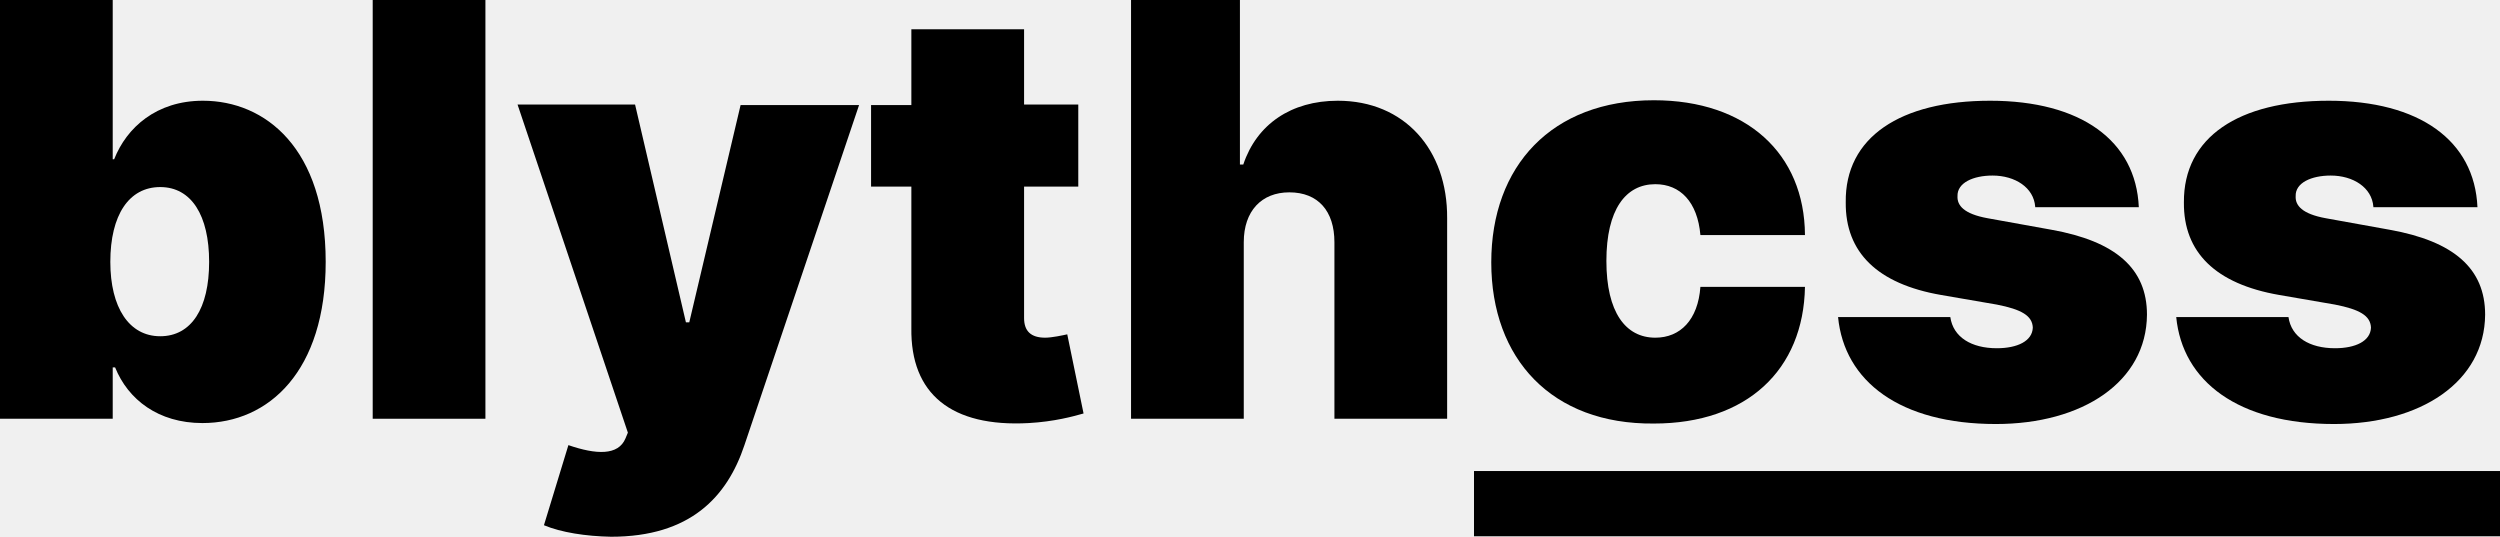
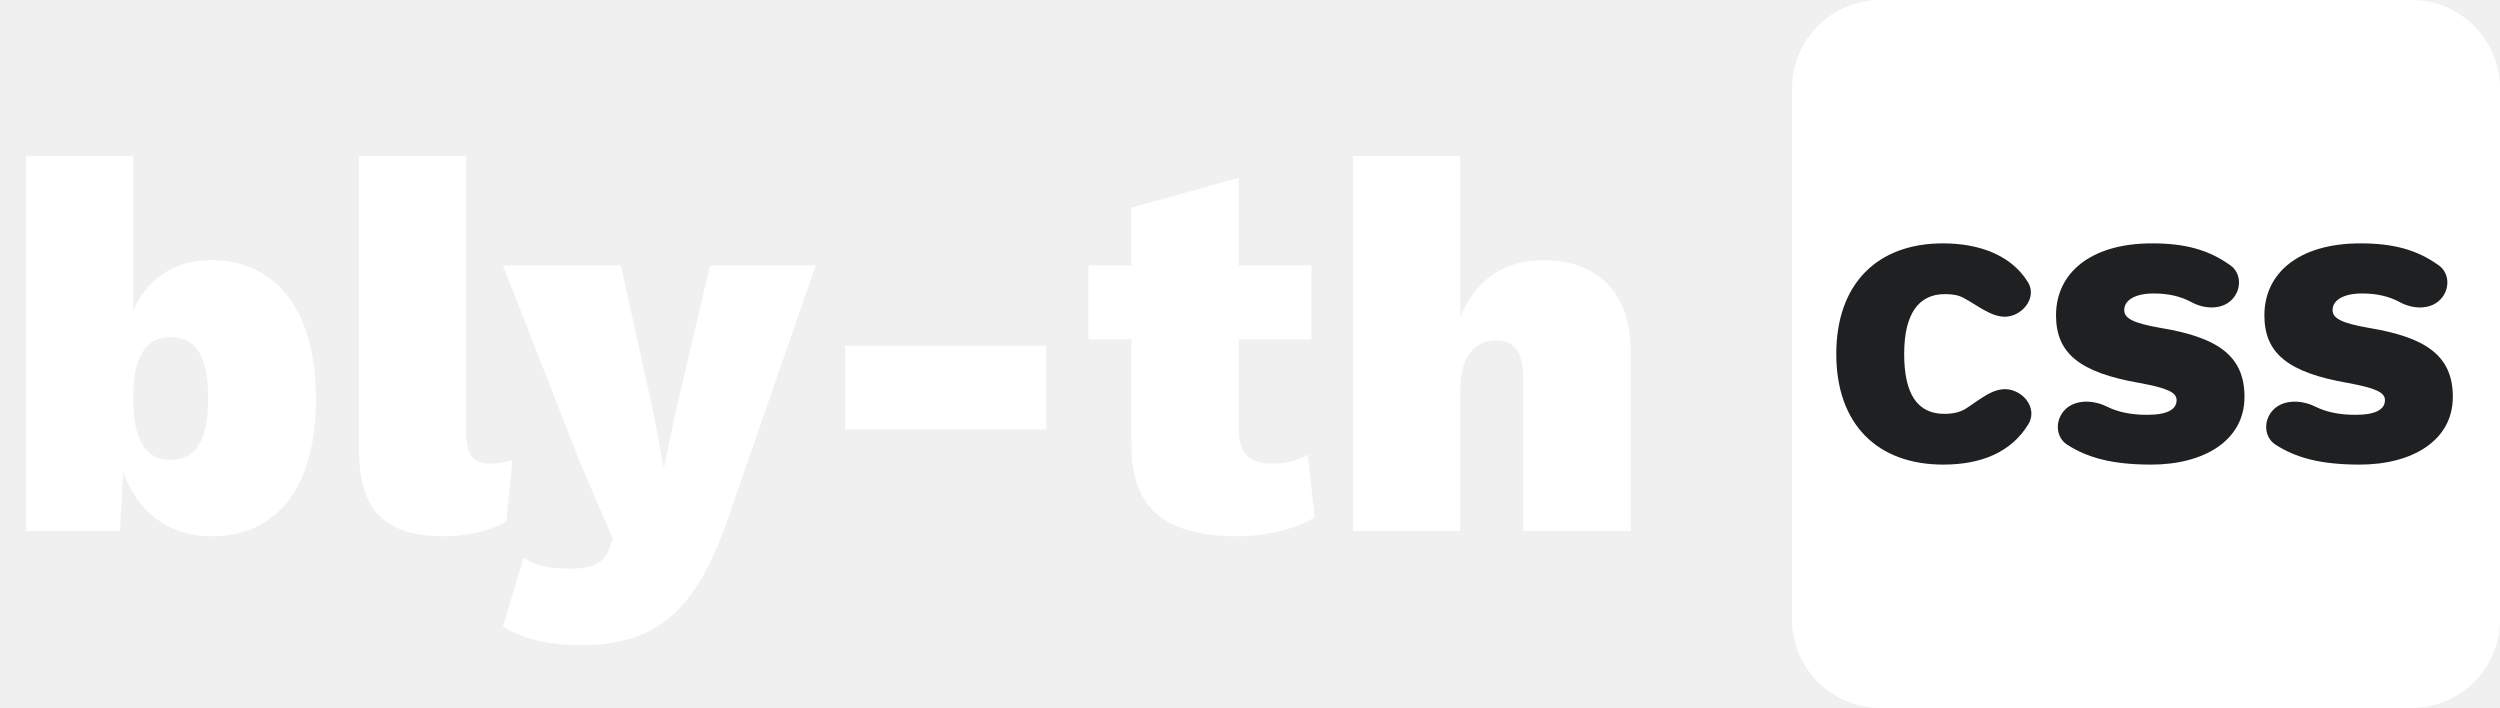
- <svg xmlns="http://www.w3.org/2000/svg" version="1.1" x="0px" y="0px" viewBox="0 0 521.2 111.8" style="enable-background:new 0 0 521.2 111.8;" xml:space="preserve">
-   <g>
-     <path d="M0,0h23.5v33.2h0.3C26.4,26.6,32.6,21,42.3,21c13,0,25.6,9.9,25.6,33.6c0,22.7-11.8,33.6-25.7,33.6   c-9.2,0-15.5-4.9-18.2-11.6h-0.5v10.7H0V0z M33.4,70.1c6.5,0,10.2-5.8,10.2-15.5S39.9,39,33.4,39C26.9,39,23,44.8,23,54.6   C23,64.1,26.9,70.1,33.4,70.1z" fill="currentColor" />
-     <path d="M101.3,87.3H77.7V0h23.5V87.3z" fill="currentColor" />
-     <path d="M113.4,109.5l5.1-16.7c5.8,2,10.4,2.2,11.9-1.4l0.5-1.2l-23-68.4h24.5L143,67.2h0.7l10.7-45.3h24.7l-23.9,70.9   c-3.6,10.8-11.3,19.1-27.8,19.1C122.1,111.8,117,111,113.4,109.5z" fill="currentColor" />
-     <path d="M224.8,38.9h-11.3v27.4c0,2.7,1.4,4.1,4.4,4.1c1.4,0,3.7-0.5,4.6-0.7l3.4,16.5c-2.1,0.6-6.1,1.7-11.4,2   c-16.2,0.9-24.7-6.1-24.5-19.8V38.9h-8.4v-17h8.4V6.1h23.5v15.7h11.3V38.9z" fill="currentColor" />
-     <path d="M259.3,87.3h-23.5V0h22.7v34.3h0.7C262,25.9,269.2,21,278.9,21c13.9,0,22.9,10.2,22.8,24.5v41.8h-23.5V50.5   c0-6.5-3.4-10.4-9.4-10.4c-5.8,0-9.5,3.9-9.5,10.4V87.3z" fill="currentColor" />
-     <path d="M310.9,54.7c0-20.1,12.6-33.8,33.9-33.8c19.3,0,31.4,11.1,31.5,28.1h-21.8c-0.6-6.9-4.2-10.6-9.4-10.6   c-6.2,0-10.2,5.3-10.2,16s4,16,10.2,16c5.2,0,8.9-3.7,9.4-10.6h21.8c-0.3,17.3-12.1,28.5-31.5,28.5   C323.5,88.5,310.9,74.8,310.9,54.7z" fill="currentColor" />
-     <path d="M424.3,43.1c-0.3-4-4.2-6.5-8.9-6.5c-4,0-7.4,1.5-7.3,4.3c-0.1,1.9,1.3,3.7,6.3,4.6l13.3,2.4c13.4,2.4,19.9,8.1,19.9,17.7   c-0.1,14-13.4,22.8-31.5,22.8c-20,0-31.6-8.9-32.9-22.3h23.4c0.6,4.2,4.4,6.5,9.7,6.5c4.3,0,7.4-1.5,7.5-4.3   c-0.1-2.5-2.4-3.8-7.5-4.8l-11.6-2c-13.3-2.3-20-8.9-19.9-19.3C384.6,28.6,396.2,21,414.9,21c18.9,0,30.4,8.3,31,22.2H424.3z" fill="currentColor" />
-     <path d="M494.8,43.1c-0.3-4-4.2-6.5-8.9-6.5c-4,0-7.4,1.5-7.3,4.3c-0.1,1.9,1.3,3.7,6.3,4.6l13.3,2.4c13.4,2.4,19.9,8.1,19.9,17.7   c-0.1,14-13.4,22.8-31.5,22.8c-20,0-31.6-8.9-32.9-22.3h23.4c0.6,4.2,4.4,6.5,9.7,6.5c4.3,0,7.4-1.5,7.5-4.3   c-0.1-2.5-2.4-3.8-7.5-4.8l-11.6-2c-13.3-2.3-20-8.9-19.9-19.3C455.2,28.6,466.7,21,485.5,21c18.9,0,30.4,8.3,31,22.2H494.8z" fill="currentColor" />
-     <path d="M307.3,111.8V98.2h213.9v13.6H307.3z" fill="currentColor" />
-   </g>
+ <svg xmlns="http://www.w3.org/2000/svg" width="113" height="32" viewBox="0 0 113 32" fill="none">
+   <path d="M9.528 11.76C7.824 11.76 6.648 12.648 6.024 14.016V7.056H1.176V24H5.424L5.568 21.336C6.192 23.064 7.56 24.24 9.552 24.24C12.576 24.24 14.28 21.96 14.28 18.048C14.28 14.064 12.528 11.76 9.528 11.76ZM7.68 20.784C6.672 20.784 6.072 20.016 6.024 18.264V17.736C6.072 16.08 6.624 15.24 7.68 15.24C8.76 15.24 9.408 15.936 9.408 18C9.408 20.064 8.76 20.784 7.68 20.784ZM21.07 7.056H16.222V20.232C16.222 23.088 17.35 24.24 20.134 24.24C21.142 24.24 22.318 23.952 22.894 23.544L23.158 20.784C22.798 20.904 22.534 20.952 22.126 20.952C21.334 20.952 21.07 20.52 21.07 19.512V7.056ZM36.87 12H32.094L30.582 18.432L30.006 21.168L29.502 18.504L28.062 12H22.734L26.238 20.952L27.702 24.36L27.534 24.816C27.27 25.488 26.766 25.704 25.782 25.704C24.702 25.704 24.174 25.56 23.67 25.2L22.734 28.32C23.574 28.848 24.75 29.16 26.238 29.16C29.718 29.16 31.494 27.6 32.958 23.28L36.87 12ZM47.296 15.624H38.2V19.416H47.296V15.624ZM59.111 20.544C58.655 20.808 58.175 20.952 57.503 20.952C56.495 20.952 55.991 20.52 55.991 19.392V15.336H59.279V12H55.991V8.04L51.143 9.384V12H49.199V15.336H51.143V20.16C51.143 23.136 52.871 24.24 55.943 24.24C57.167 24.24 58.631 23.904 59.423 23.376L59.111 20.544ZM69.769 11.76C67.993 11.76 66.697 12.648 66.001 14.328V7.056H61.153V24H66.001V17.688C66.001 16.08 66.673 15.384 67.633 15.384C68.401 15.384 68.857 15.816 68.857 17.184V24H73.705V15.888C73.705 13.224 72.193 11.76 69.769 11.76Z" fill="white" />
+   <rect x="81" width="32" height="32" rx="4" fill="white" />
+   <path d="M91.682 19.174C92.058 18.556 91.615 17.818 90.916 17.629V17.629C90.165 17.425 89.498 18.068 88.837 18.48C88.593 18.633 88.279 18.706 87.88 18.706C86.668 18.706 86.069 17.809 86.069 16C86.069 14.177 86.726 13.294 87.91 13.294C88.24 13.294 88.515 13.339 88.74 13.458C89.491 13.854 90.243 14.554 91.03 14.236V14.236C91.639 13.99 92.008 13.314 91.663 12.754C90.918 11.543 89.477 11 87.822 11C84.841 11 83 12.838 83 16C83 19.162 84.841 21 87.837 21C89.518 21 90.9 20.461 91.682 19.174Z" fill="#1F2021" />
+   <path d="M97.272 11C94.481 11 92.932 12.353 92.932 14.25C92.932 15.971 93.999 16.838 96.702 17.309C97.973 17.544 98.382 17.735 98.382 18.088C98.382 18.485 98.002 18.75 97.052 18.75C96.352 18.75 95.754 18.638 95.225 18.376C94.546 18.038 93.629 18.049 93.206 18.679V18.679C92.89 19.149 92.962 19.795 93.439 20.101C94.341 20.68 95.44 21 97.242 21C99.595 21 101.451 19.927 101.451 17.941C101.451 16.147 100.34 15.265 97.666 14.823C96.395 14.603 96.015 14.382 96.015 14.015C96.015 13.573 96.497 13.265 97.345 13.265C98.001 13.265 98.558 13.388 99.059 13.66C99.69 14.002 100.531 14.012 100.969 13.443V13.443C101.319 12.989 101.283 12.332 100.817 11.996C99.809 11.27 98.726 11 97.272 11Z" fill="#1F2021" />
+   <path d="M106.689 11C103.899 11 102.35 12.353 102.35 14.25C102.35 15.971 103.416 16.838 106.12 17.309C107.391 17.544 107.8 17.735 107.8 18.088C107.8 18.485 107.42 18.75 106.47 18.75C105.77 18.75 105.171 18.638 104.643 18.376C103.963 18.038 103.047 18.049 102.624 18.679V18.679C102.308 19.149 102.38 19.795 102.856 20.101C103.758 20.68 104.857 21 106.66 21C109.013 21 110.868 19.927 110.868 17.941C110.868 16.147 109.758 15.265 107.084 14.823C105.813 14.603 105.433 14.382 105.433 14.015C105.433 13.573 105.915 13.265 106.763 13.265C107.419 13.265 107.976 13.388 108.477 13.66C109.108 14.002 109.949 14.012 110.387 13.443V13.443C110.737 12.989 110.701 12.332 110.235 11.996C109.227 11.27 108.144 11 106.689 11Z" fill="#1F2021" />
</svg>
